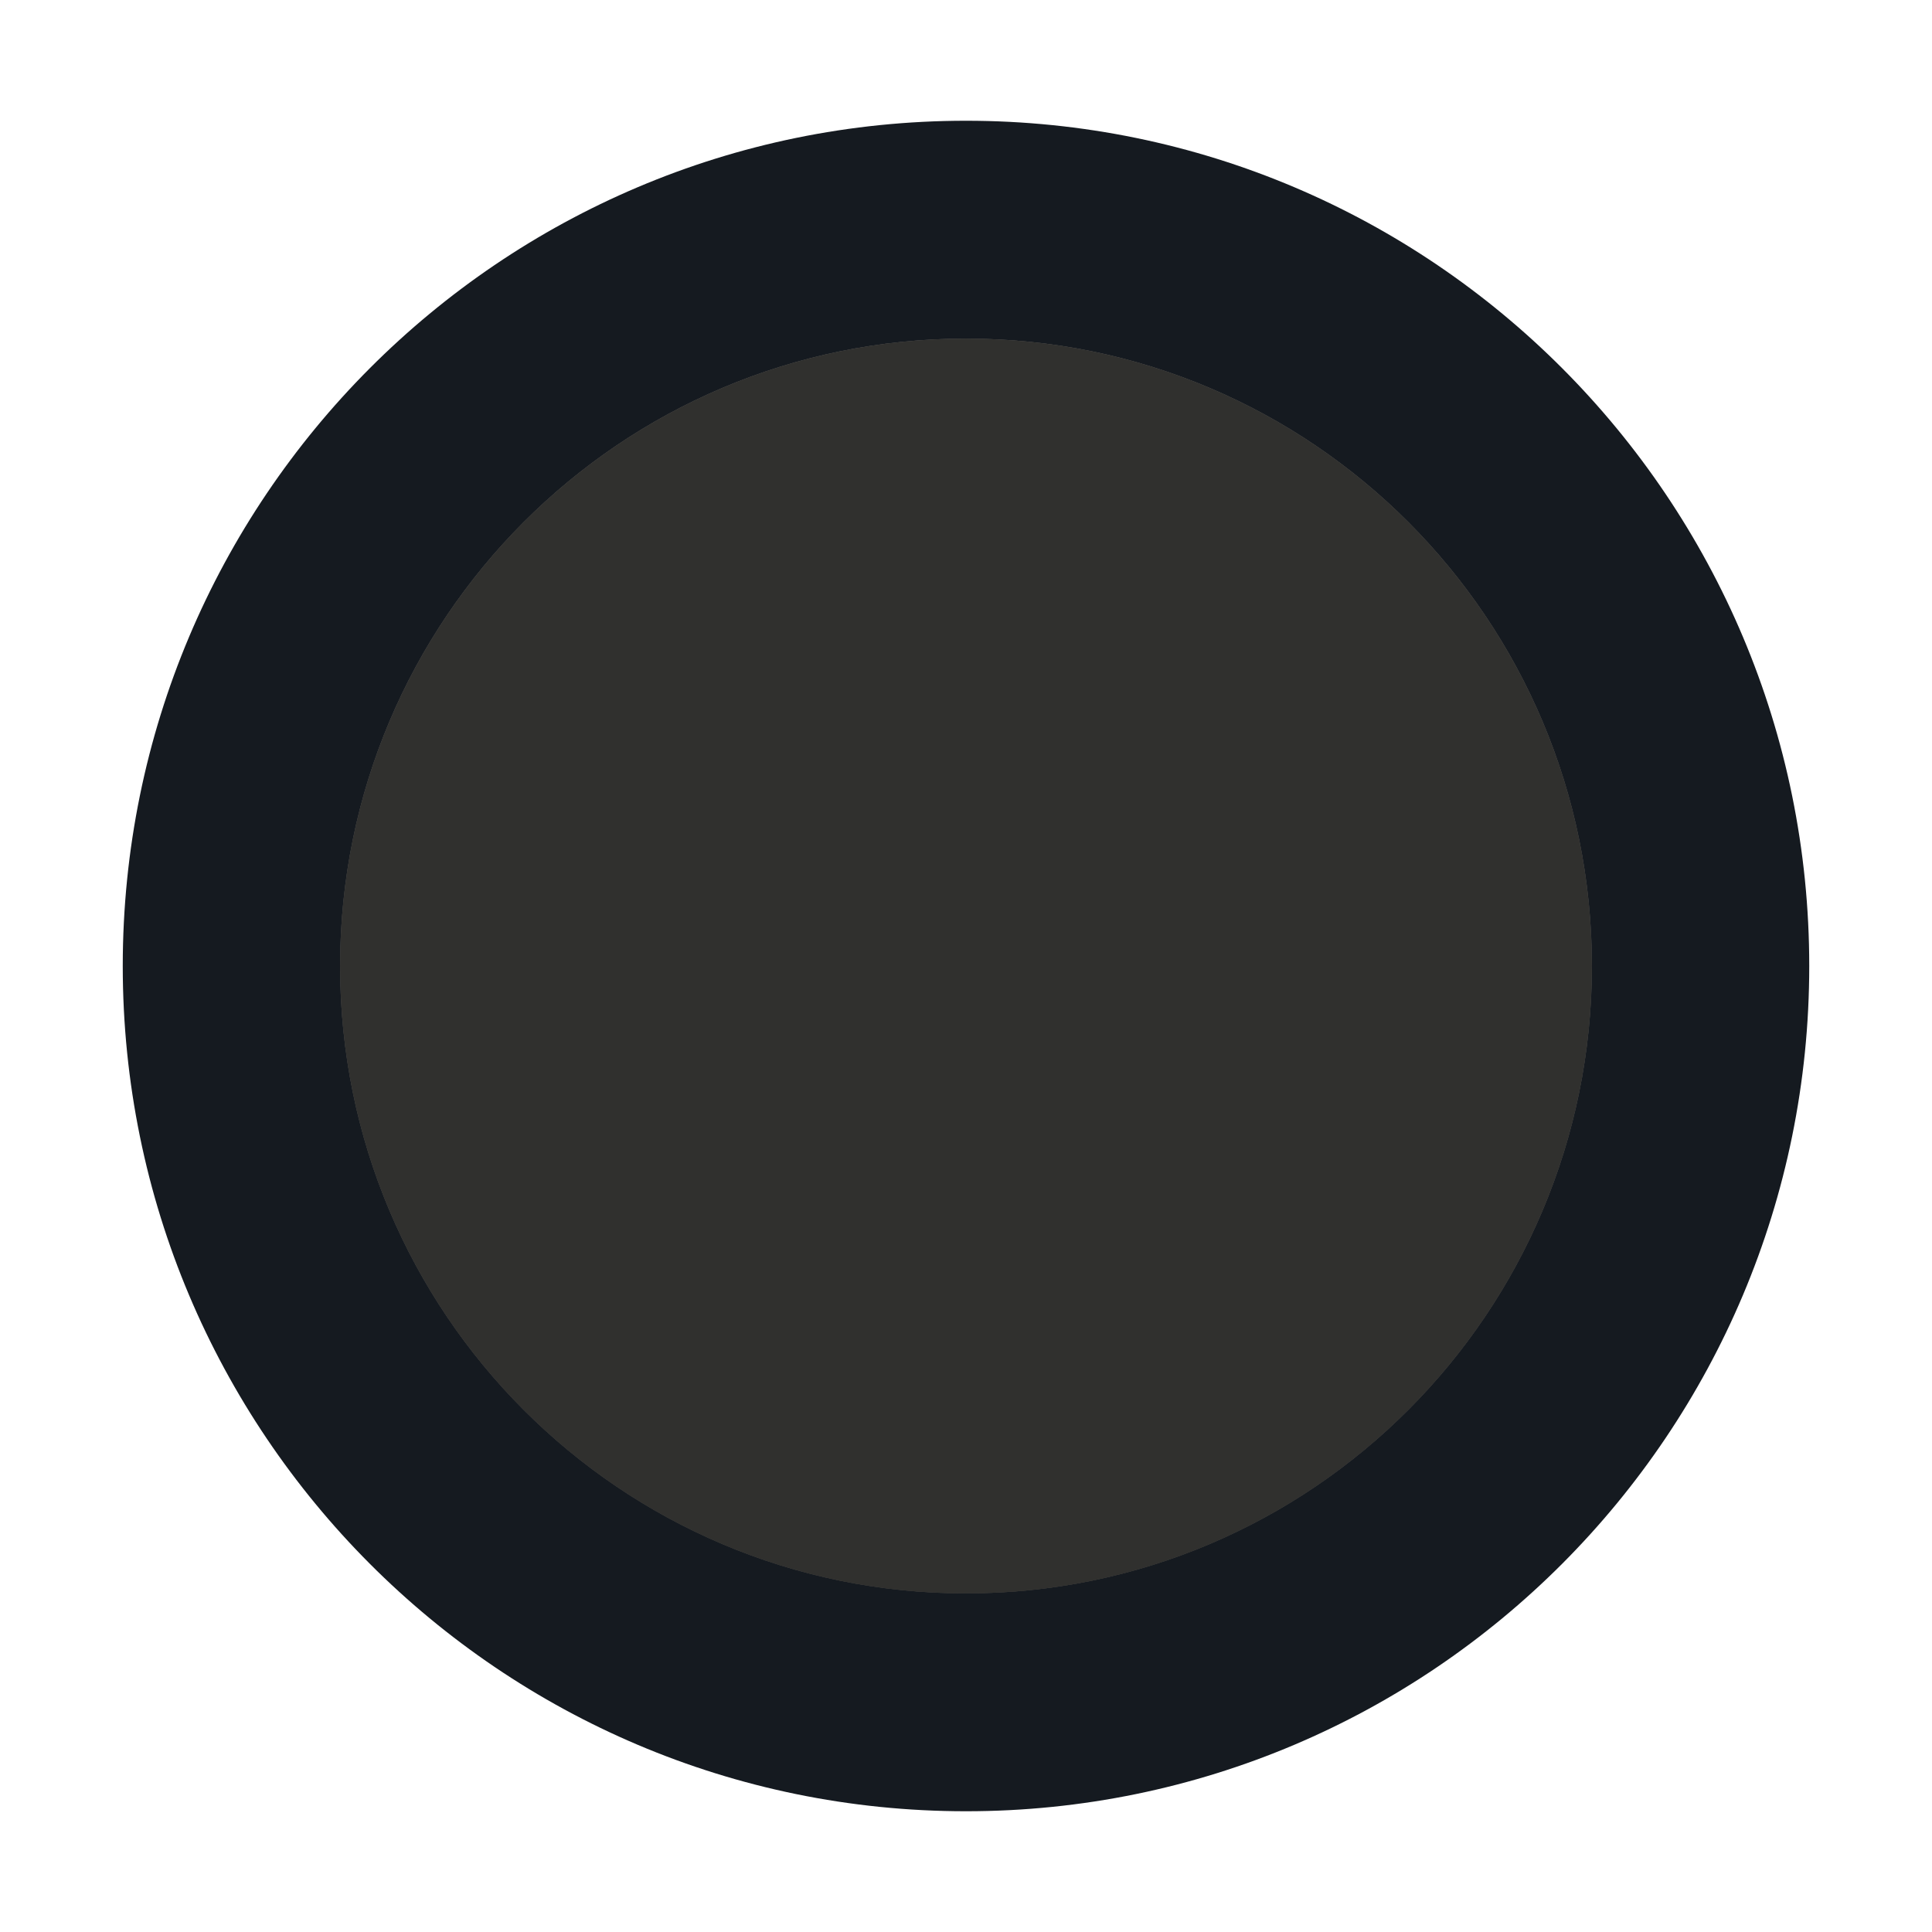
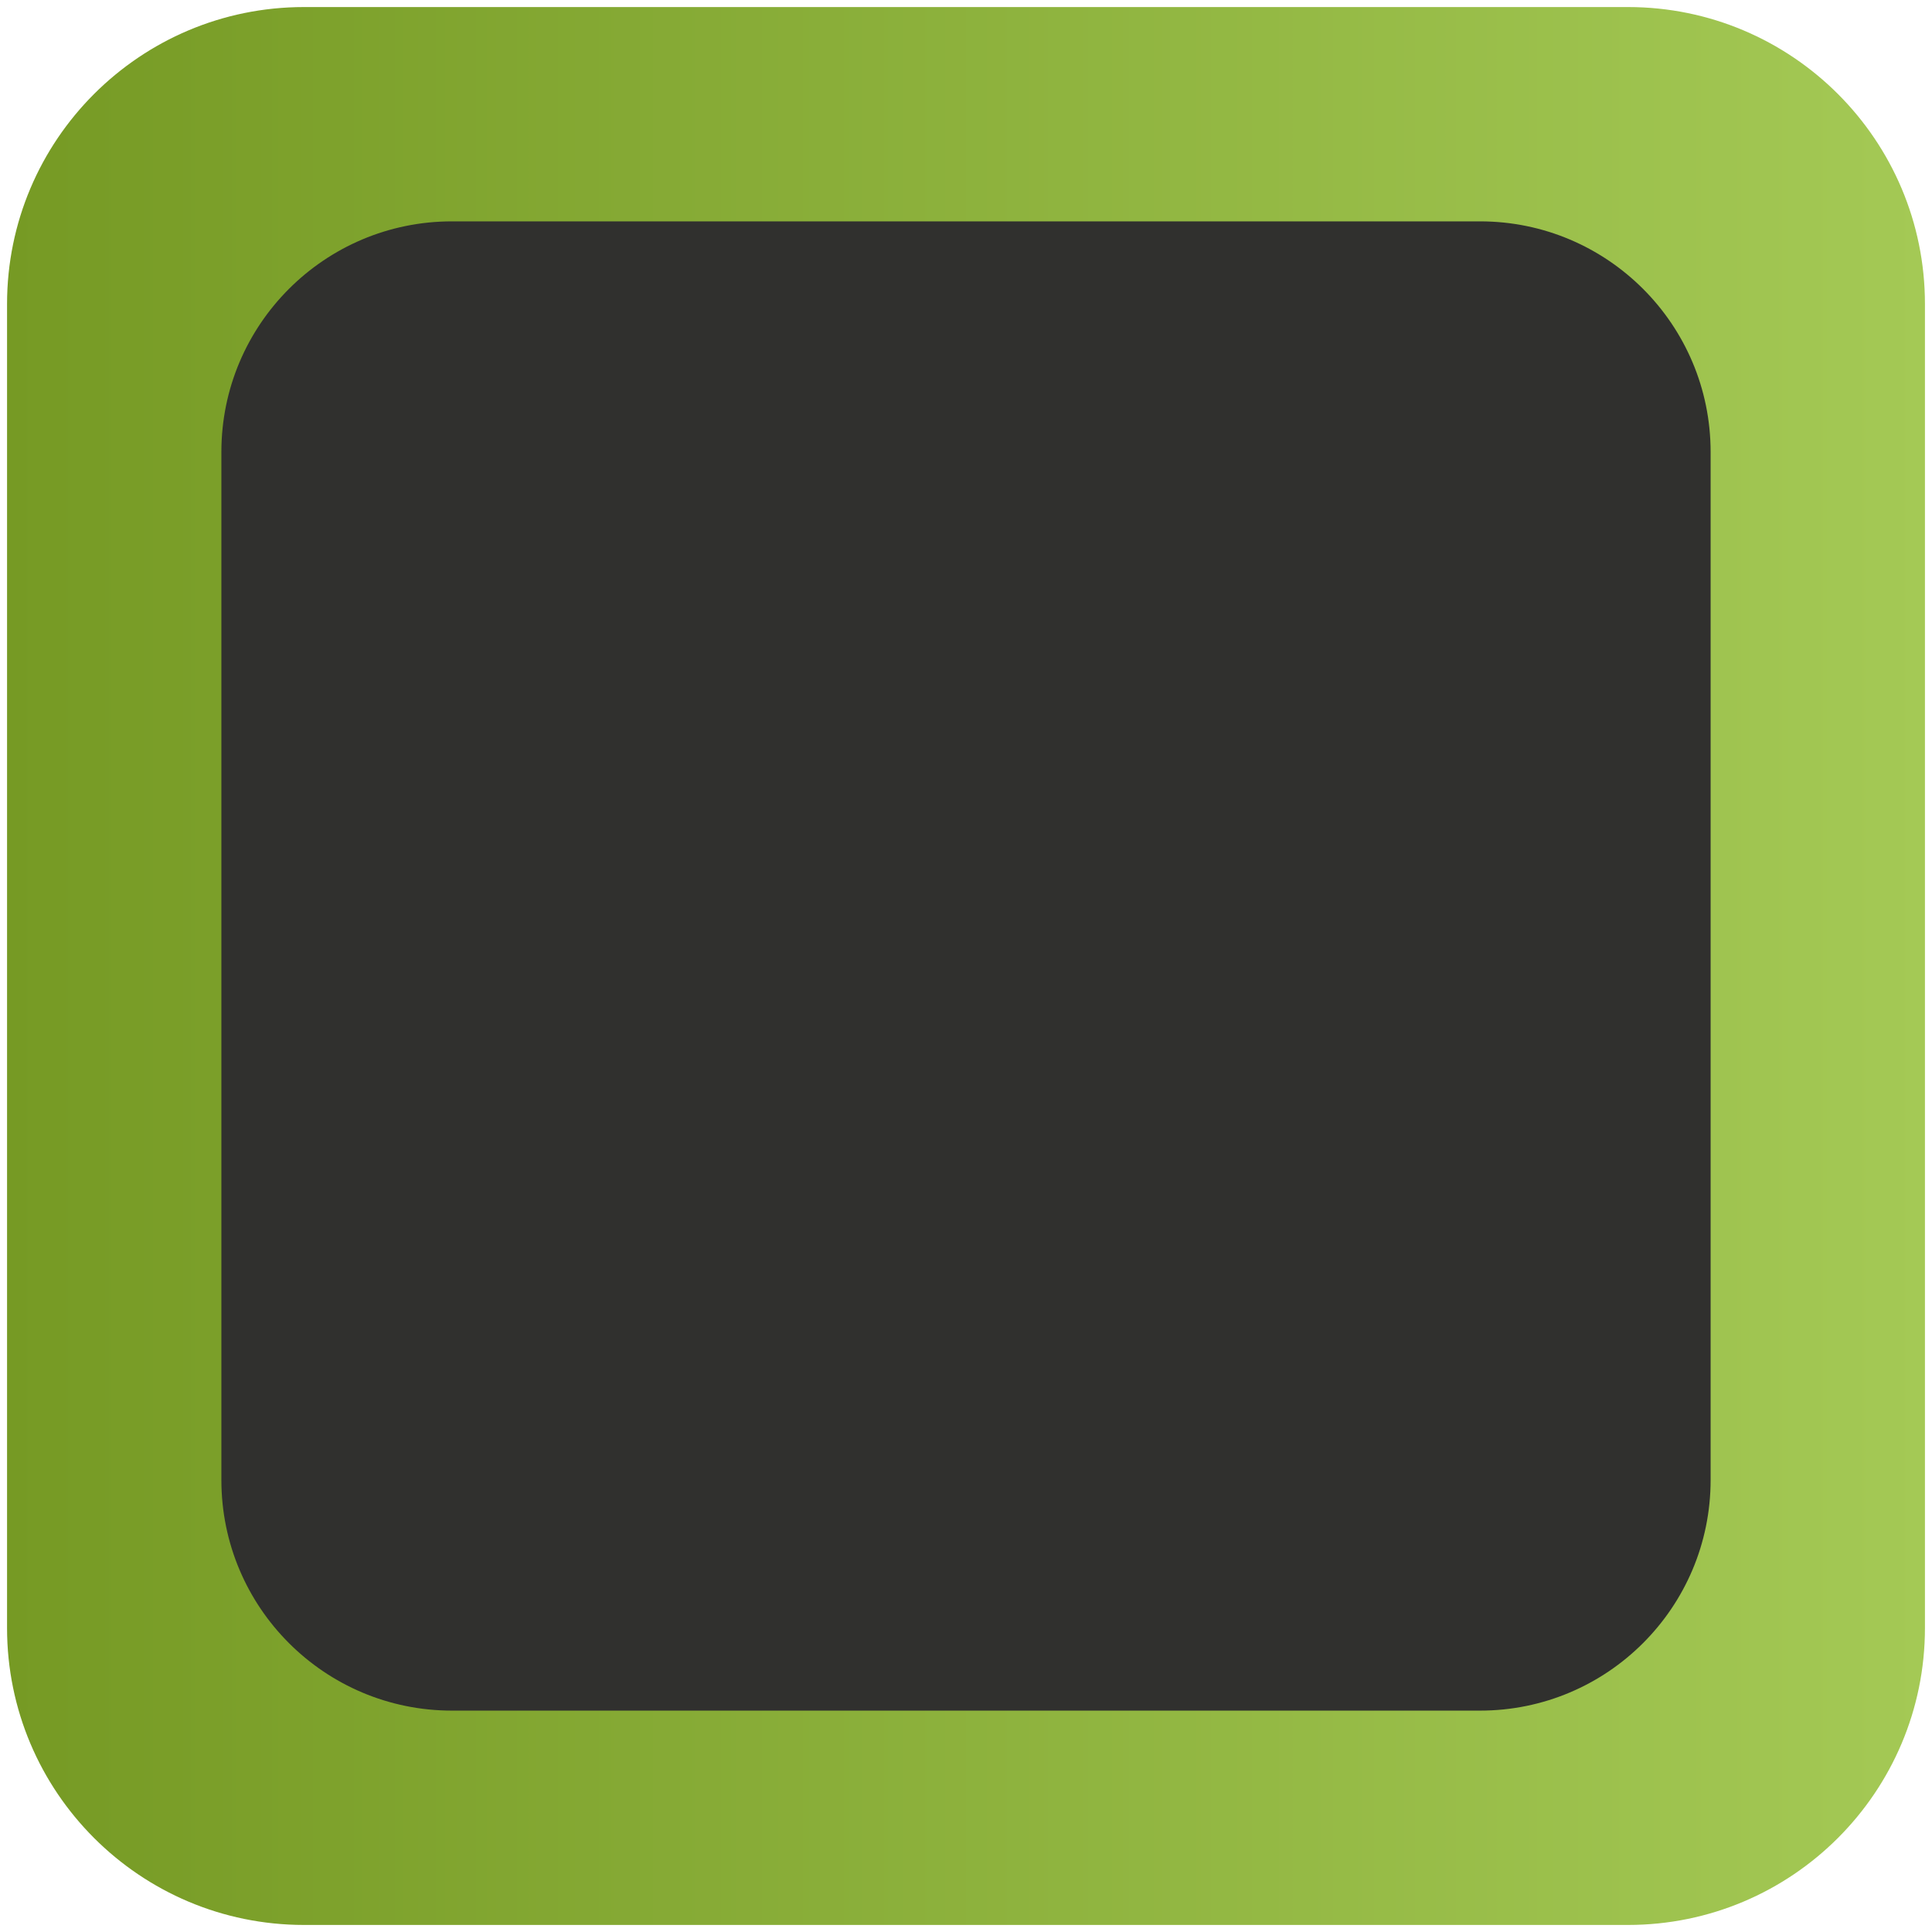
<svg xmlns="http://www.w3.org/2000/svg" version="1.1" id="Layer_1" x="0px" y="0px" width="80px" height="80px" viewBox="0 0 80 80" enable-background="new 0 0 80 80" xml:space="preserve">
-   <g>
-     <ellipse fill="#151A20" cx="40" cy="40" rx="34.917" ry="35" />
-     <ellipse fill="#3B3B3C" cx="40" cy="40" rx="25.917" ry="25.979" />
-     <linearGradient id="prelight_1_" gradientUnits="userSpaceOnUse" x1="-51.001" y1="101.522" x2="-51.001" y2="153.478" gradientTransform="matrix(1 0 0 -1 91 167.5)">
-       <stop offset="0" style="stop-color:#3B3B3C" />
-       <stop offset="1" style="stop-color:#585859" />
-     </linearGradient>
-     <ellipse id="prelight_2_" fill="url(#prelight_1_)" cx="40" cy="40" rx="25.917" ry="25.979" />
-     <ellipse id="pessed_1_" fill="#30302E" cx="40" cy="40" rx="25.917" ry="25.979" />
-   </g>
+   <linearGradient id="SVGID_1_" gradientUnits="userSpaceOnUse" x1="0.292" y1="40" x2="79.708" y2="40">
+     <stop offset="0" style="stop-color:#769A24" />
+     <stop offset="1" style="stop-color:#A4C955" />
+   </linearGradient>
+   <path fill="url(#SVGID_1_)" d="M79.708,67.41c0,6.792-5.506,12.298-12.299,12.298h-54.82c-6.792,0-12.297-5.506-12.297-12.298   V12.589c0-6.792,5.505-12.297,12.297-12.297h54.82c6.793,0,12.299,5.505,12.299,12.297V67.41z" />
+   <path fill="#30302E" d="M70.833,61.284c0,5.273-4.274,9.549-9.549,9.549H18.715c-5.273,0-9.548-4.275-9.548-9.549V18.715   c0-5.274,4.275-9.549,9.548-9.549h42.569c5.274,0,9.549,4.275,9.549,9.549V61.284z" />
</svg>
